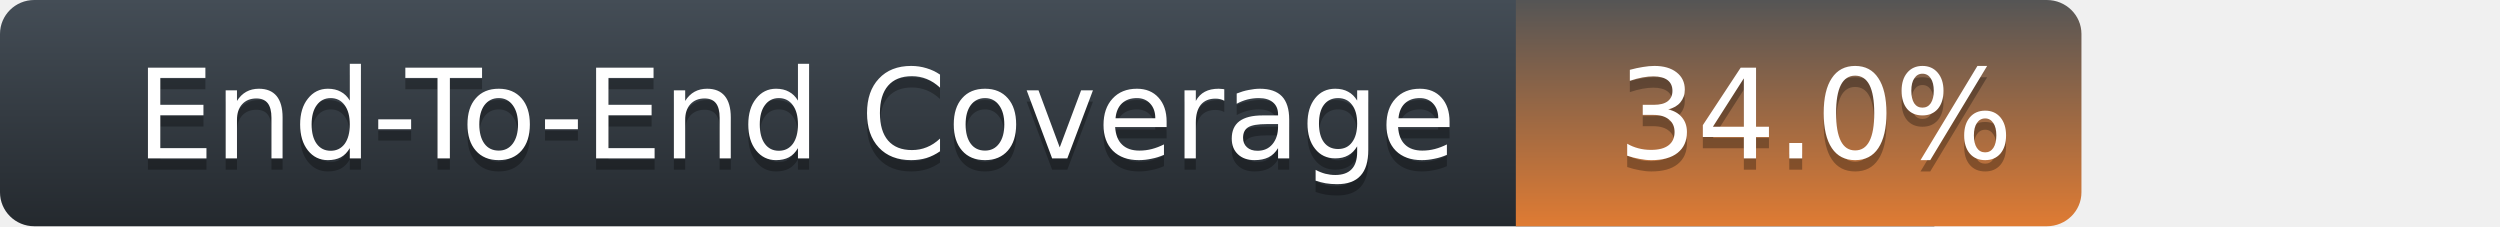
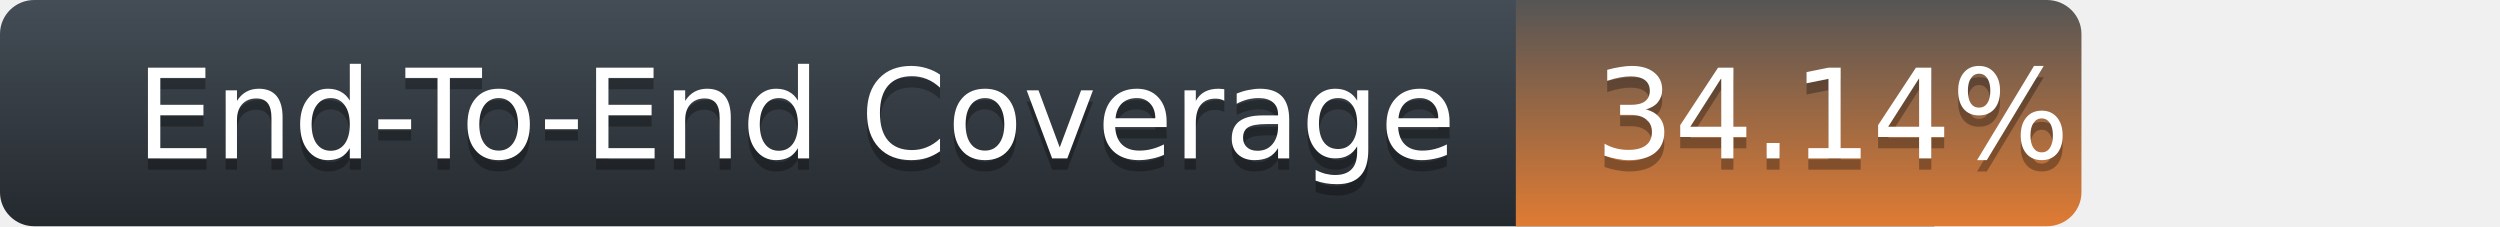
<svg xmlns="http://www.w3.org/2000/svg" width="221" height="20">
  <defs>
    <linearGradient id="title-fill" x1="50%" y1="0%" x2="50%" y2="100%">
      <stop stop-color="#444D56" offset="0%" />
      <stop stop-color="#24292E" offset="100%" />
    </linearGradient>
    <linearGradient id="coverage-fill" x1="50%" y1="0%" x2="50%" y2="100%">
      <stop stop-color="#555" offset="0%" />
      <stop stop-color="#df7b33" offset="100%" />
    </linearGradient>
  </defs>
  <g fill="none" fill-rule="evenodd">
    <g font-family="'DejaVu Sans',Verdana,Geneva,sans-serif" font-size="11">
      <path d="M0,3 C0,1.343 1.355,0 3.027,0 L171,0 L171,20 L3.027,20 C1.355,20 0,18.657 0,17 L0,3 Z" fill="url(#title-fill)" fill-rule="nonzero" />
      <text fill="#010101" fill-opacity=".3">
        <tspan x="12" y="15" aria-hidden="true">End-To-End Coverage</tspan>
      </text>
      <text fill="#FFFFFF">
        <tspan x="12" y="14">End-To-End Coverage</tspan>
      </text>
    </g>
    <g transform="translate(134)" font-family="'DejaVu Sans',Verdana,Geneva,sans-serif" font-size="11">
      <path d="M0 0h46.939C48.629 0 50 1.343 50 3v14c0 1.657-1.37 3-3.061 3H0V0z" fill="url(#coverage-fill)" fill-rule="nonzero" />
      <text fill="#010101" fill-opacity=".3" aria-hidden="true">
-         <tspan x="9" y="15">34.0%</tspan>
+         <tspan x="7" y="15">34.14%</tspan>
      </text>
      <text fill="#FFFFFF">
-         <tspan x="9" y="14">34.0%</tspan>
+         <tspan x="7" y="14">34.14%</tspan>
      </text>
    </g>
  </g>
</svg>
